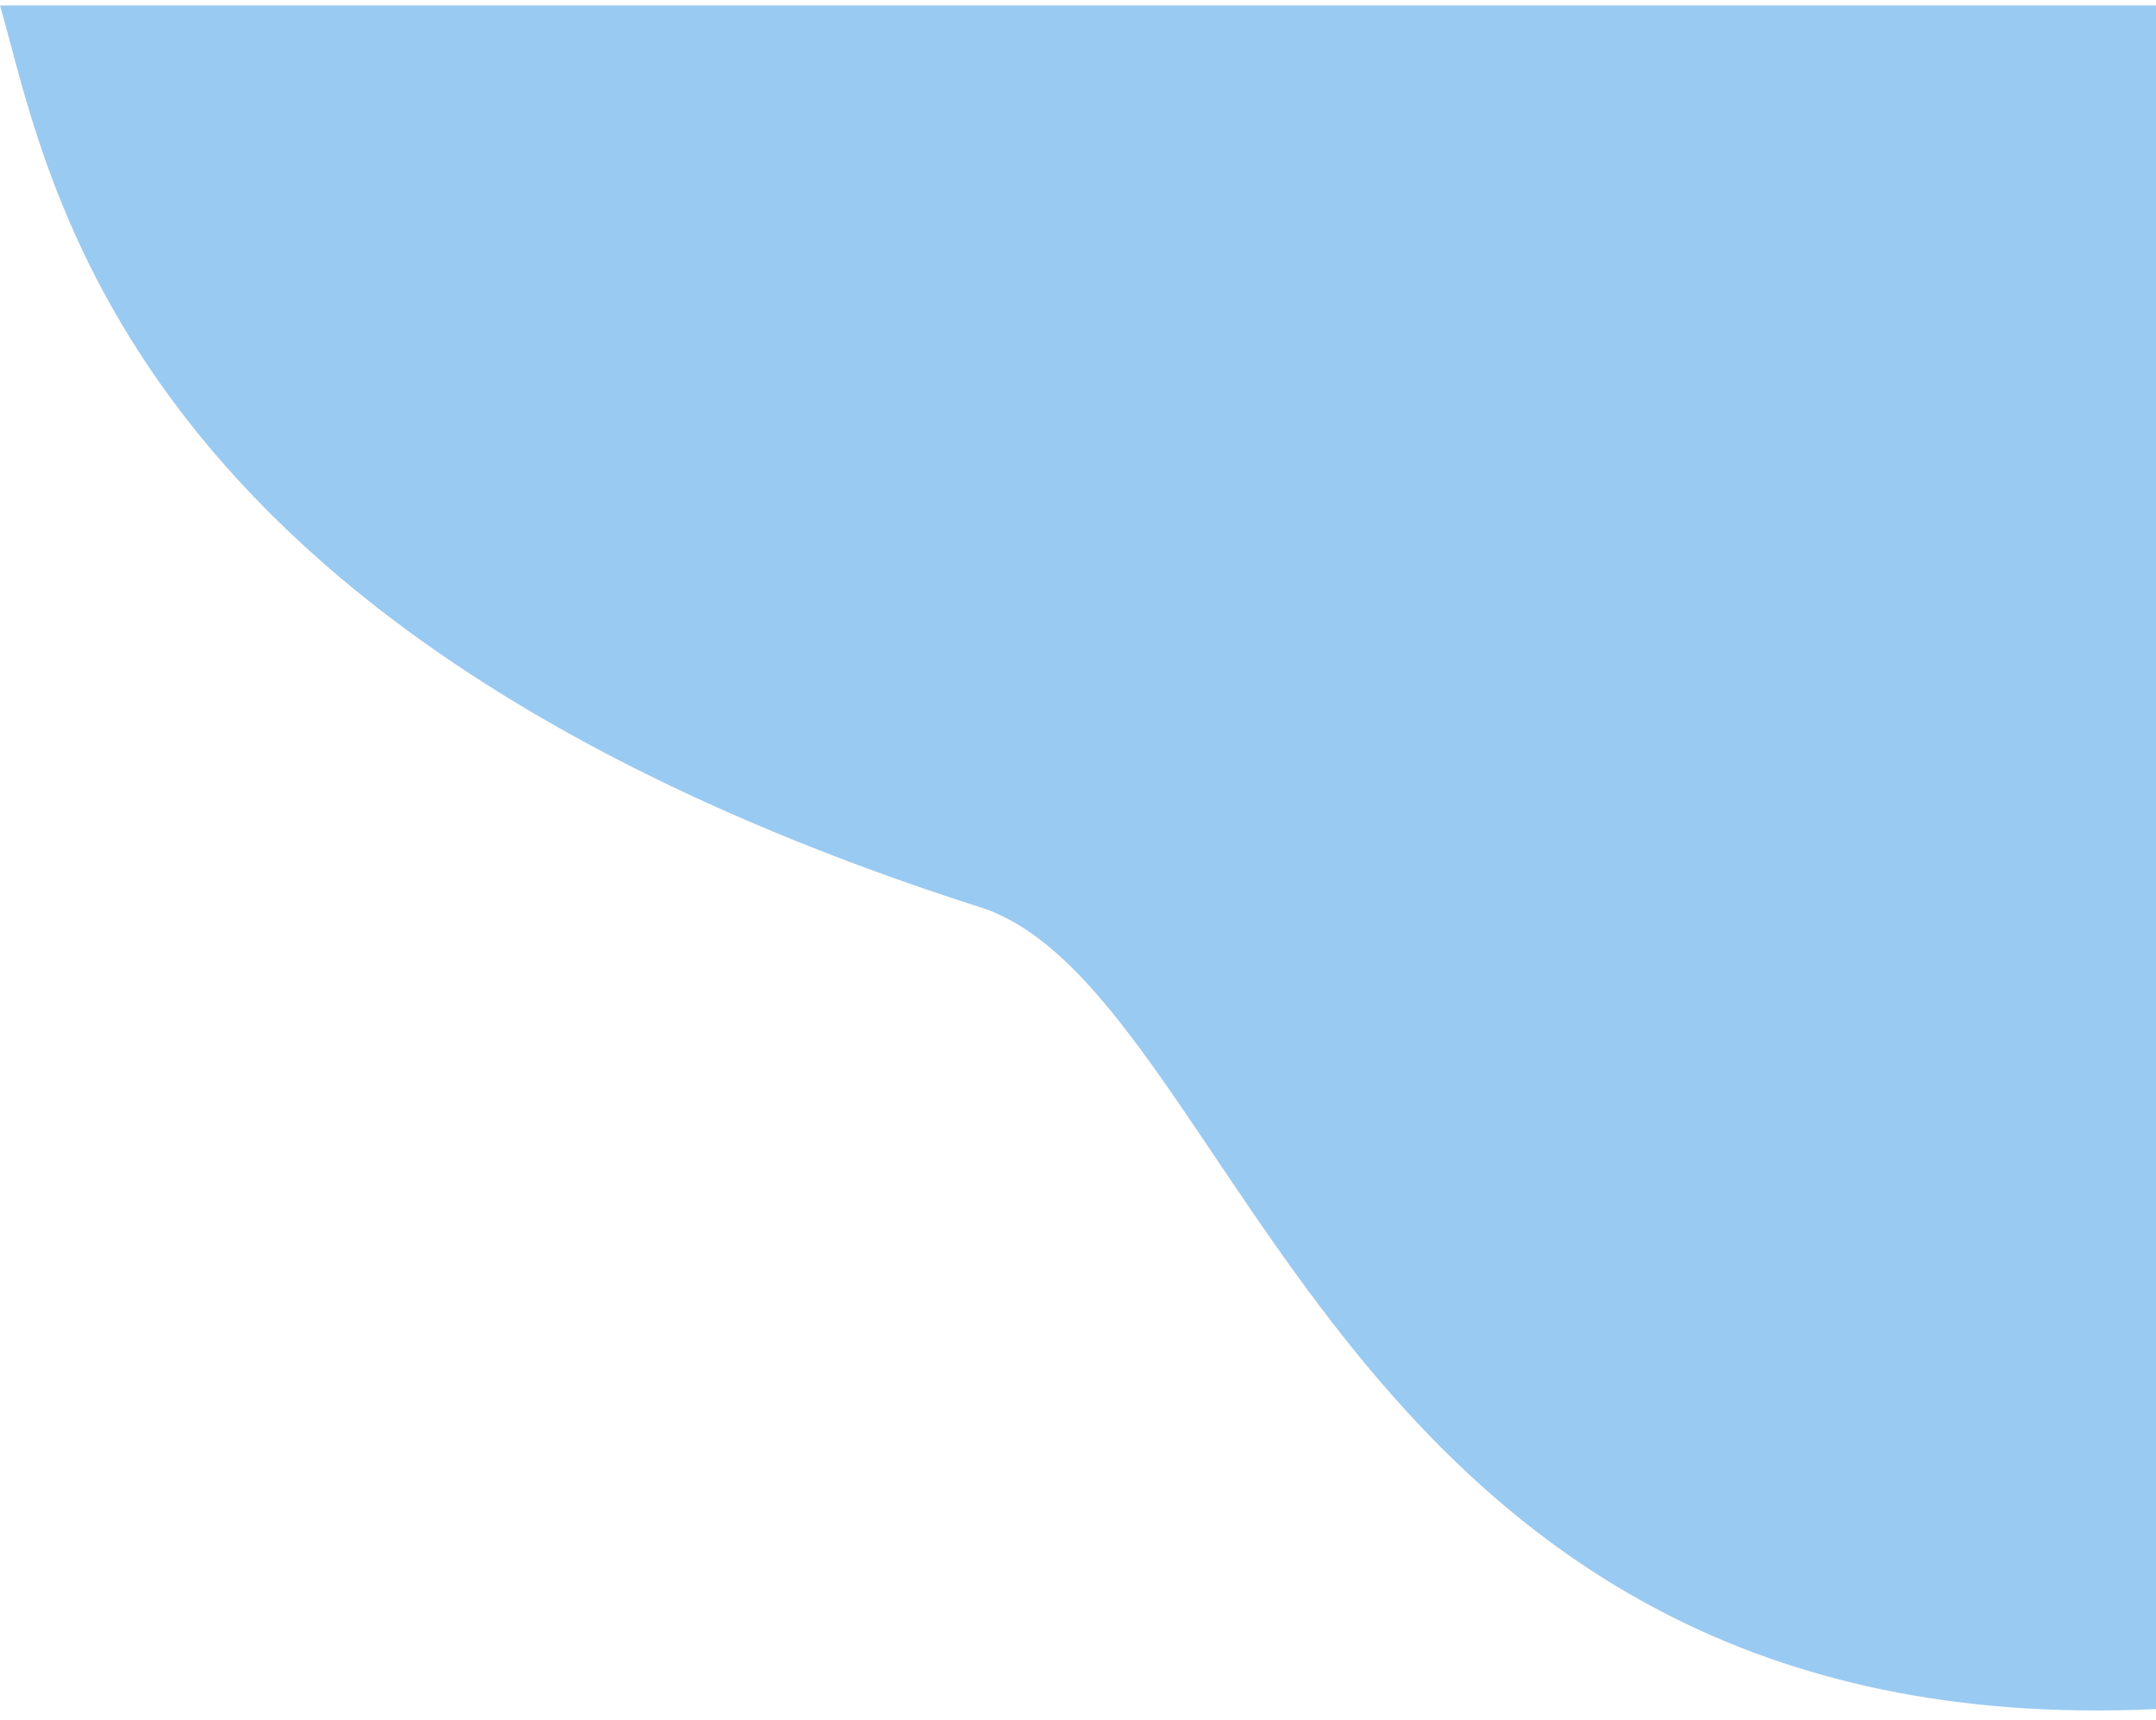
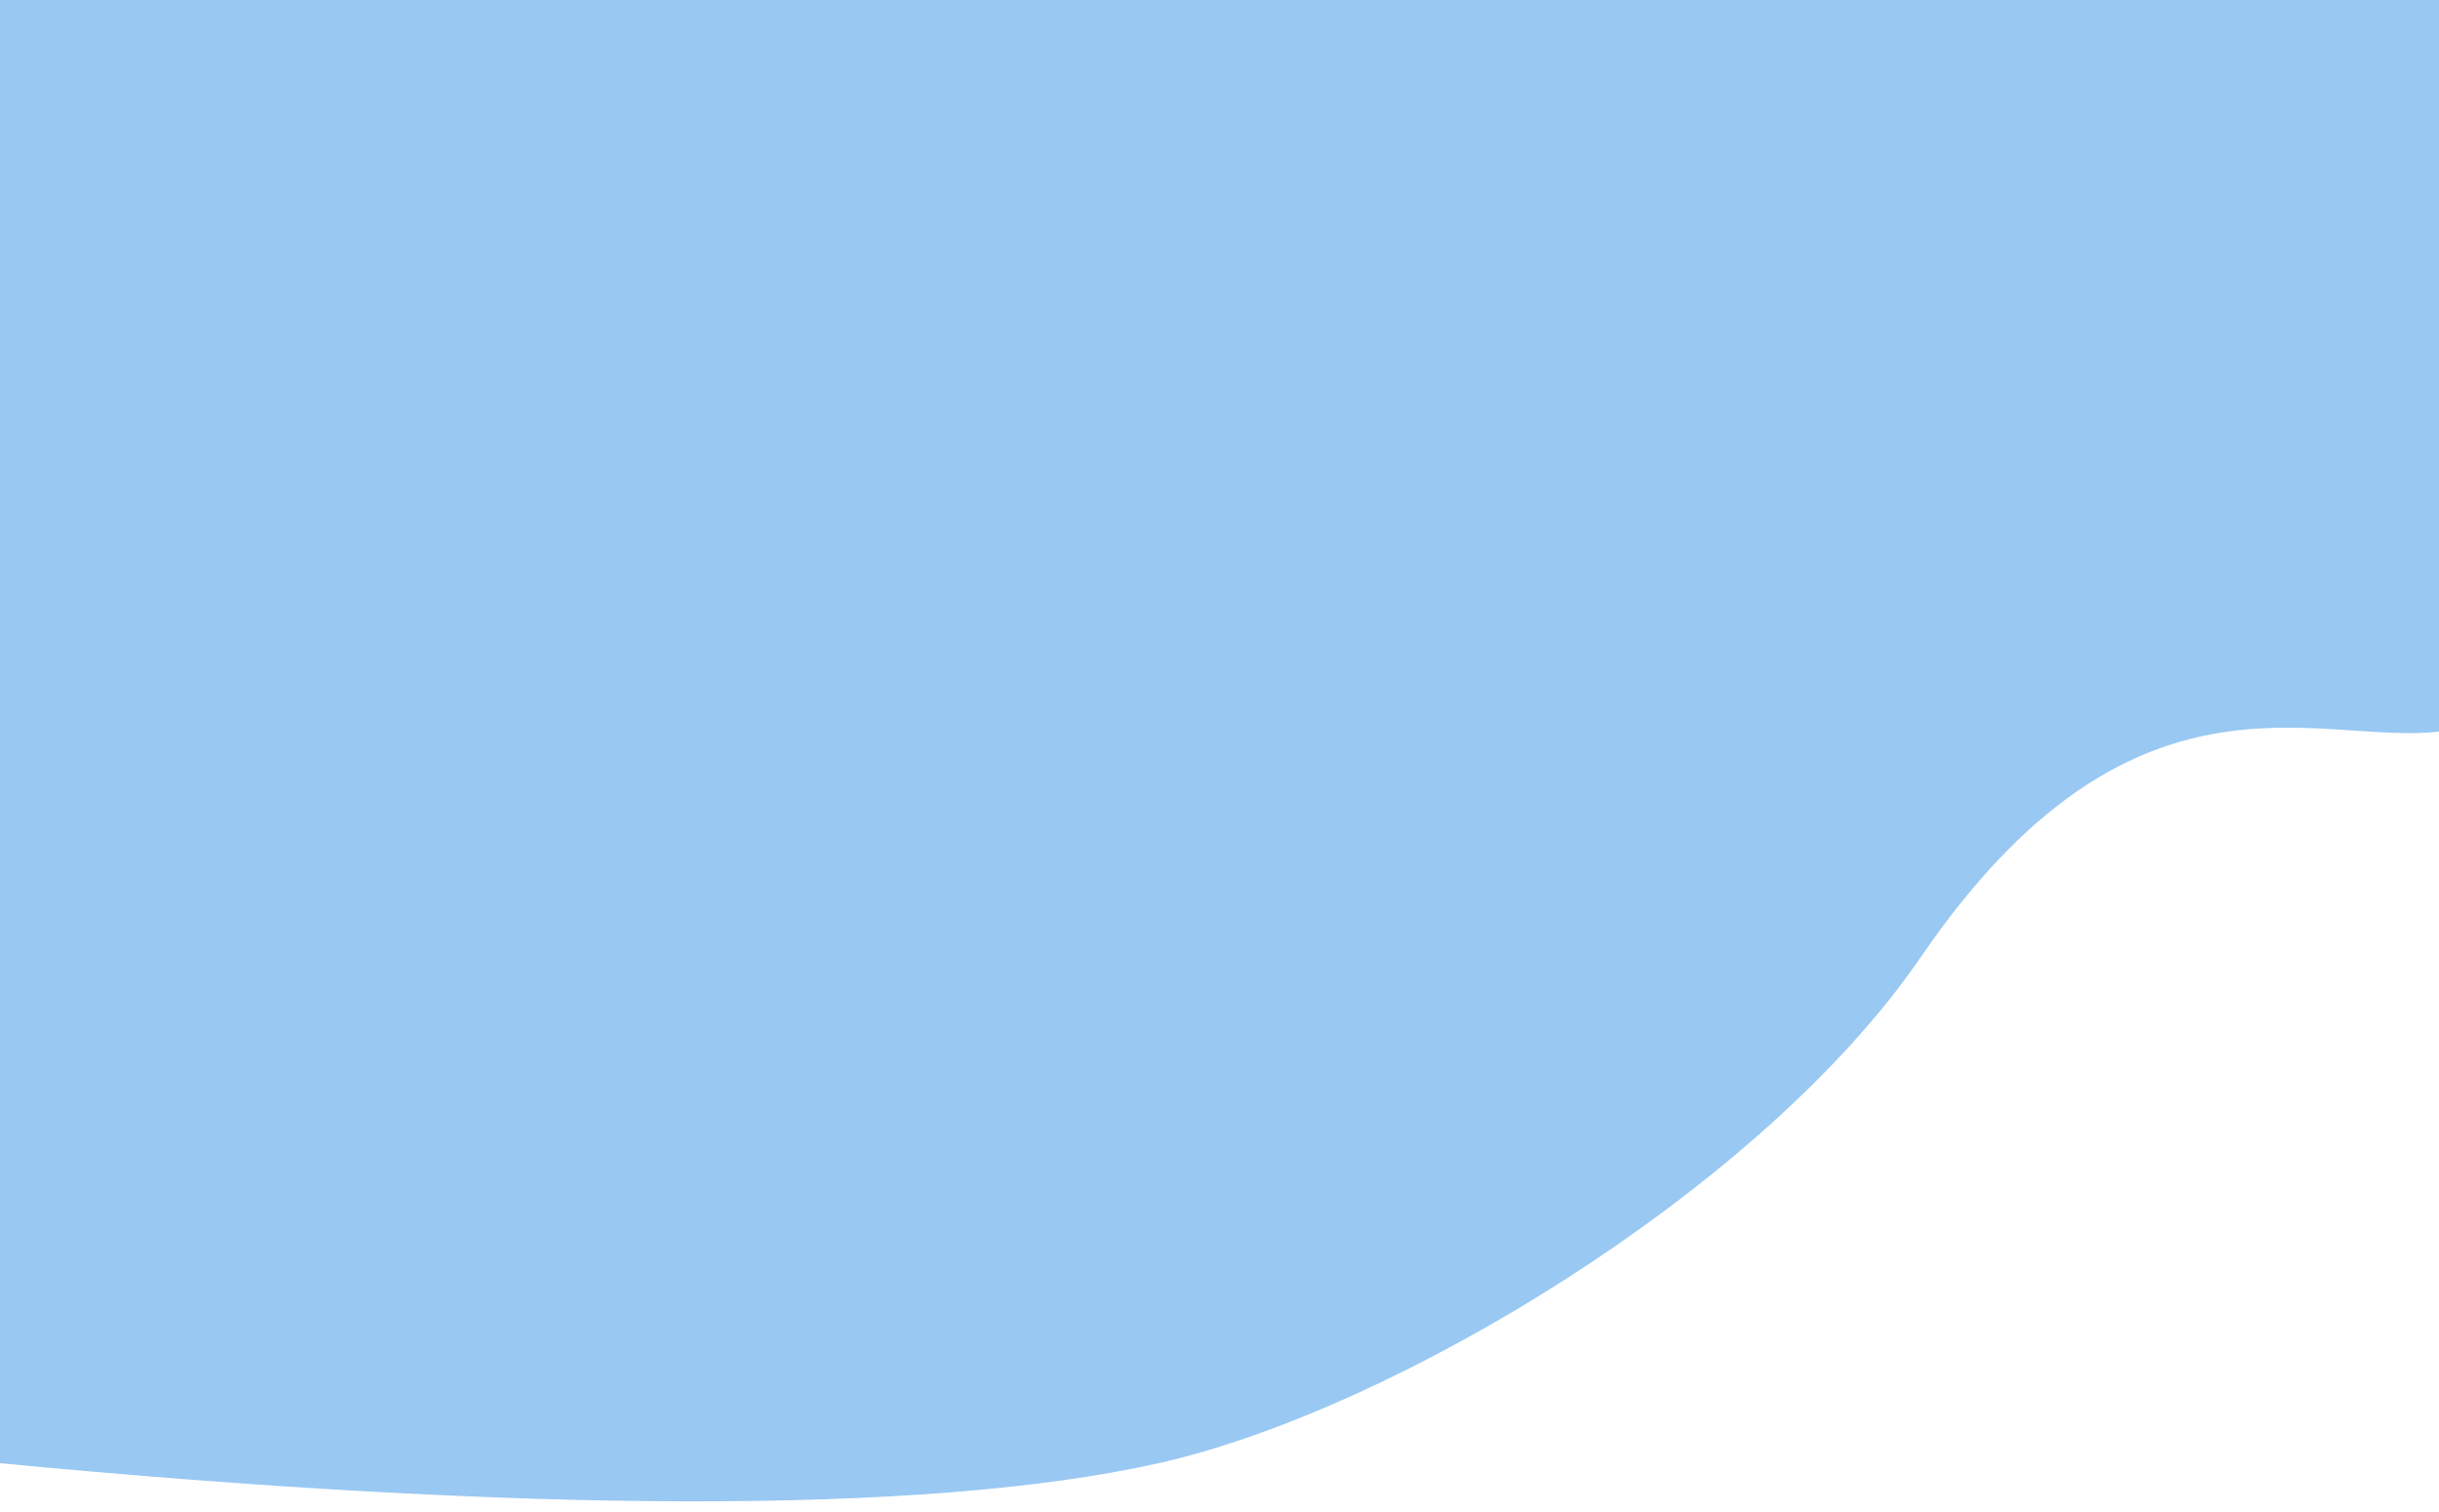
- <svg xmlns="http://www.w3.org/2000/svg" width="198" height="158" viewBox="0 0 198 158" fill="none">
-   <path d="M198 0.5H0C4.5 16 10.5 58 90.5 83.5C114 92 123 160.5 198 157V0.5Z" fill="#99CAF2" />
+ <svg xmlns="http://www.w3.org/2000/svg" width="200" height="124" viewBox="0 0 200 124" fill="none">
+   <path d="M200 0H0V120C42 124 75.667 124.333 95 120C114.333 115.667 144.5 97.5 157.5 78.5C174.836 53.163 190 61.167 200 60V0Z" fill="#99C8F2" />
</svg>
